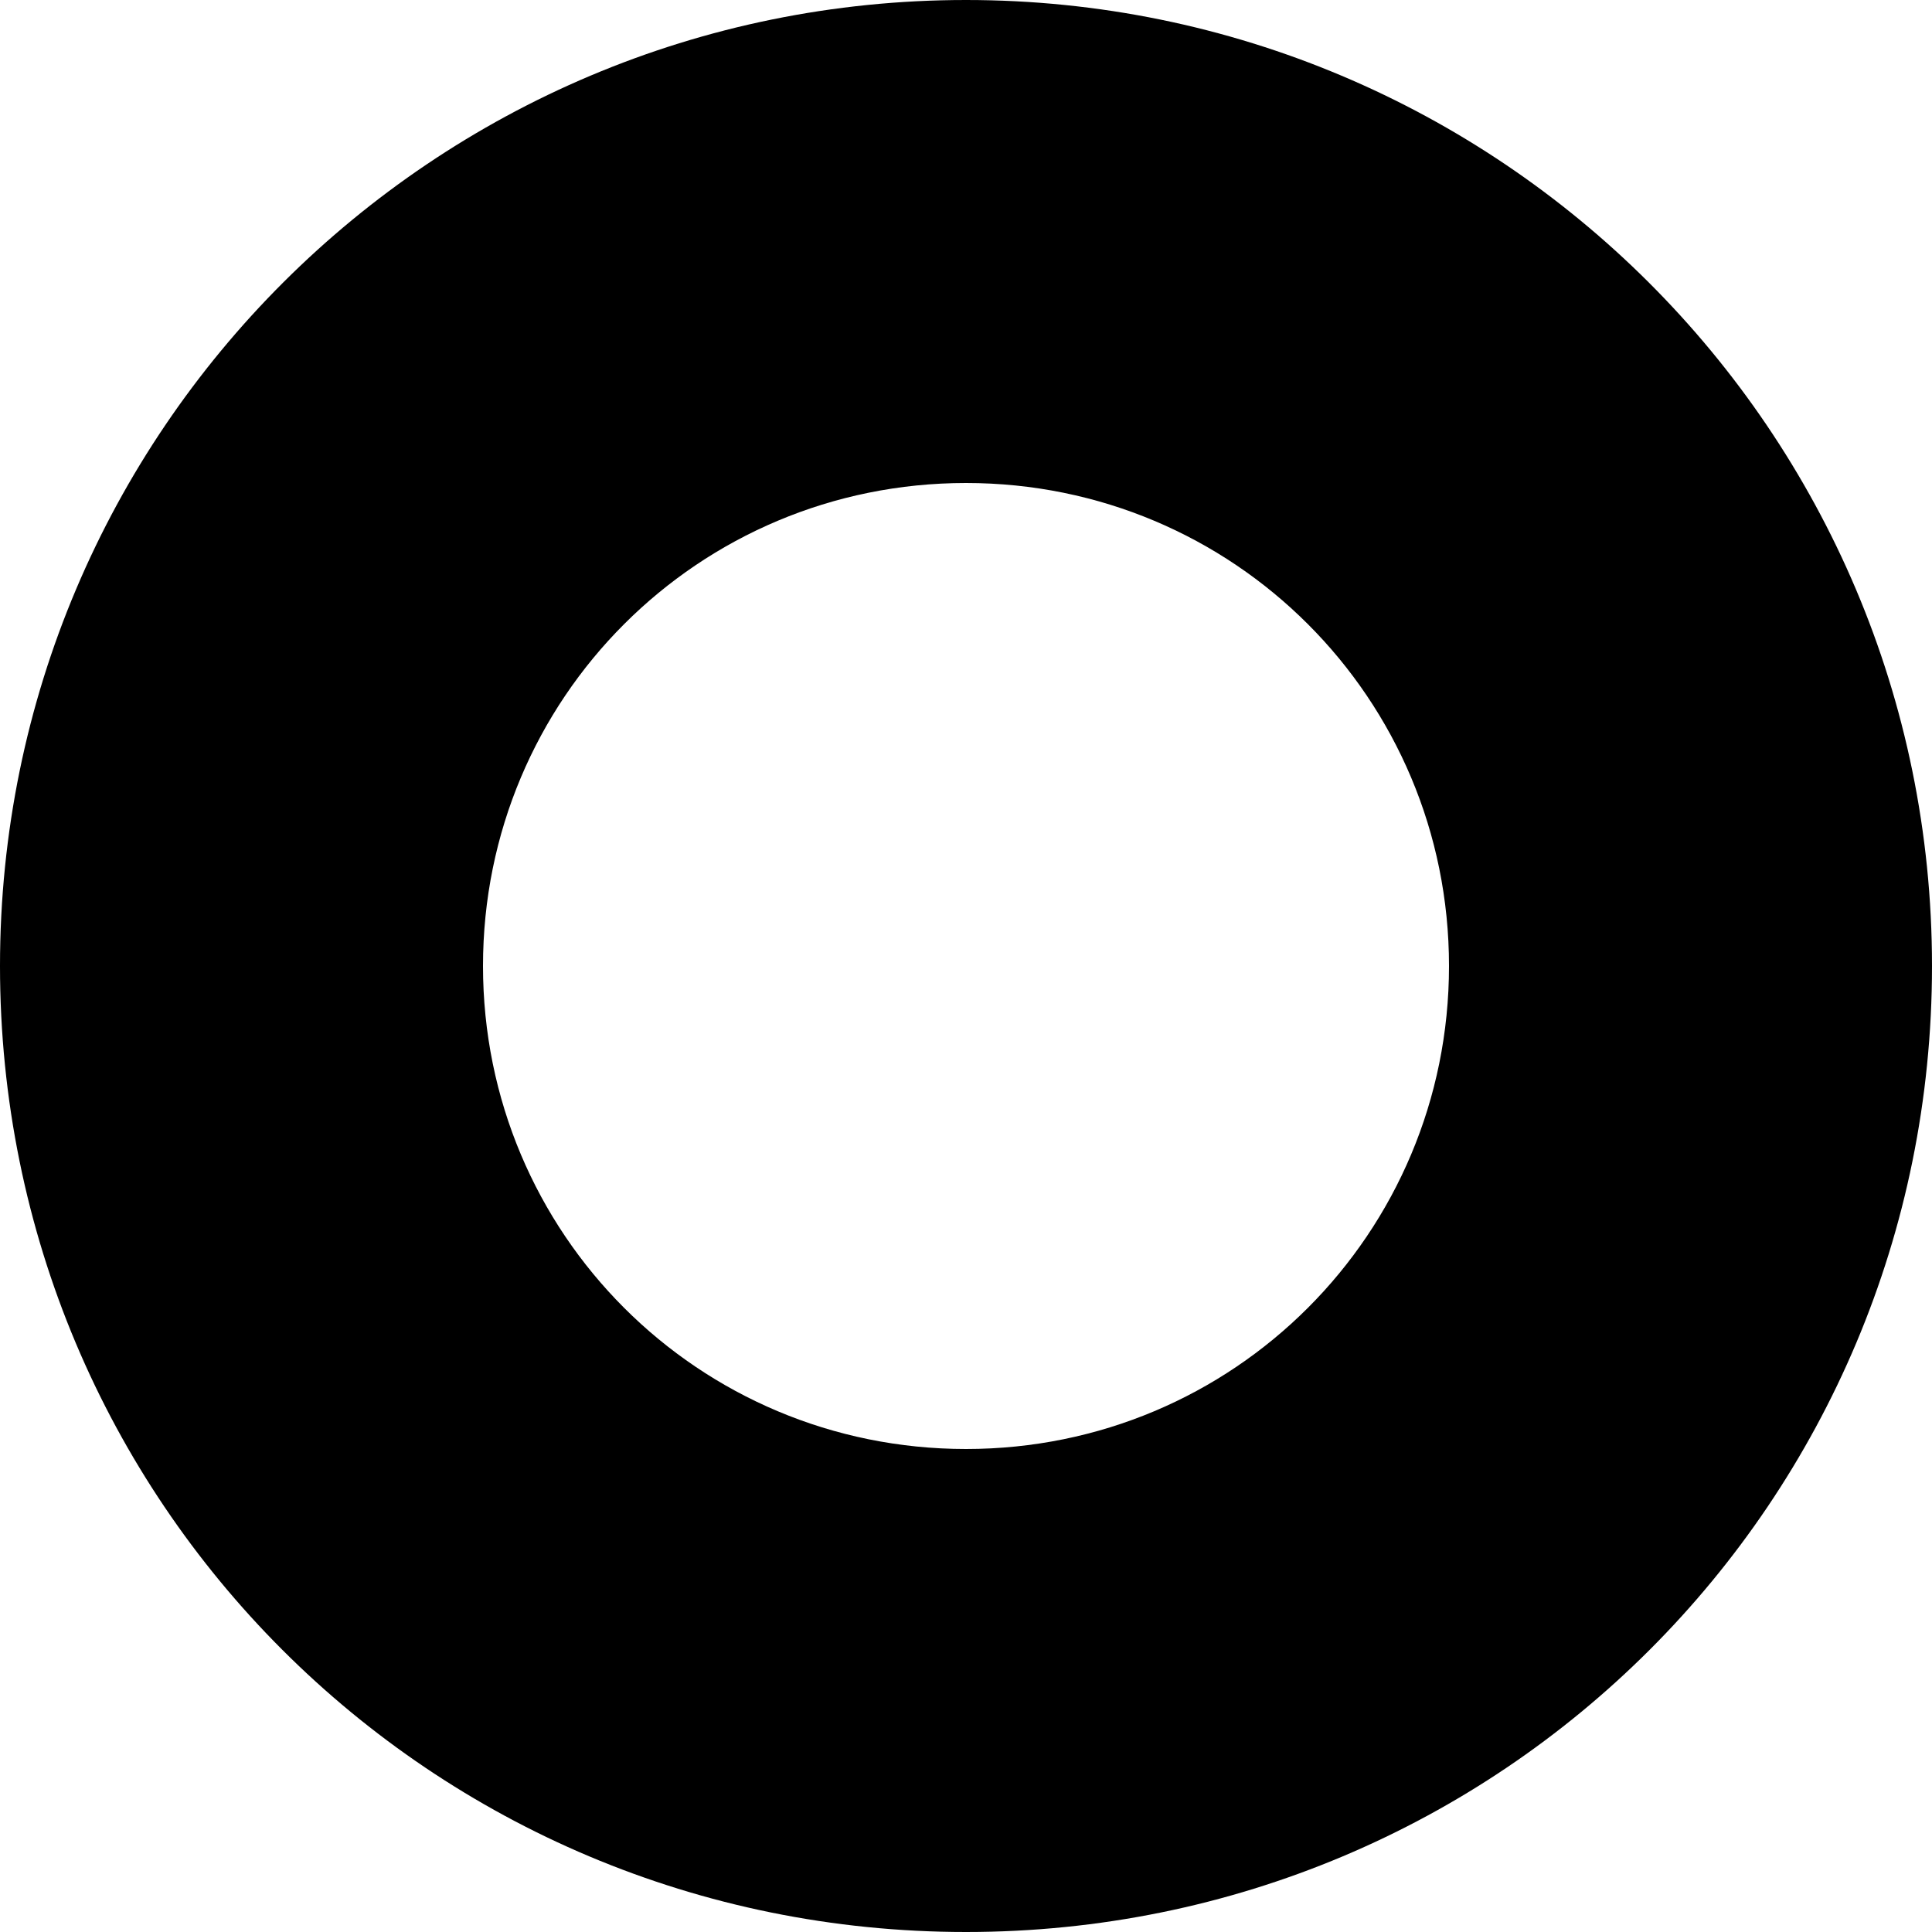
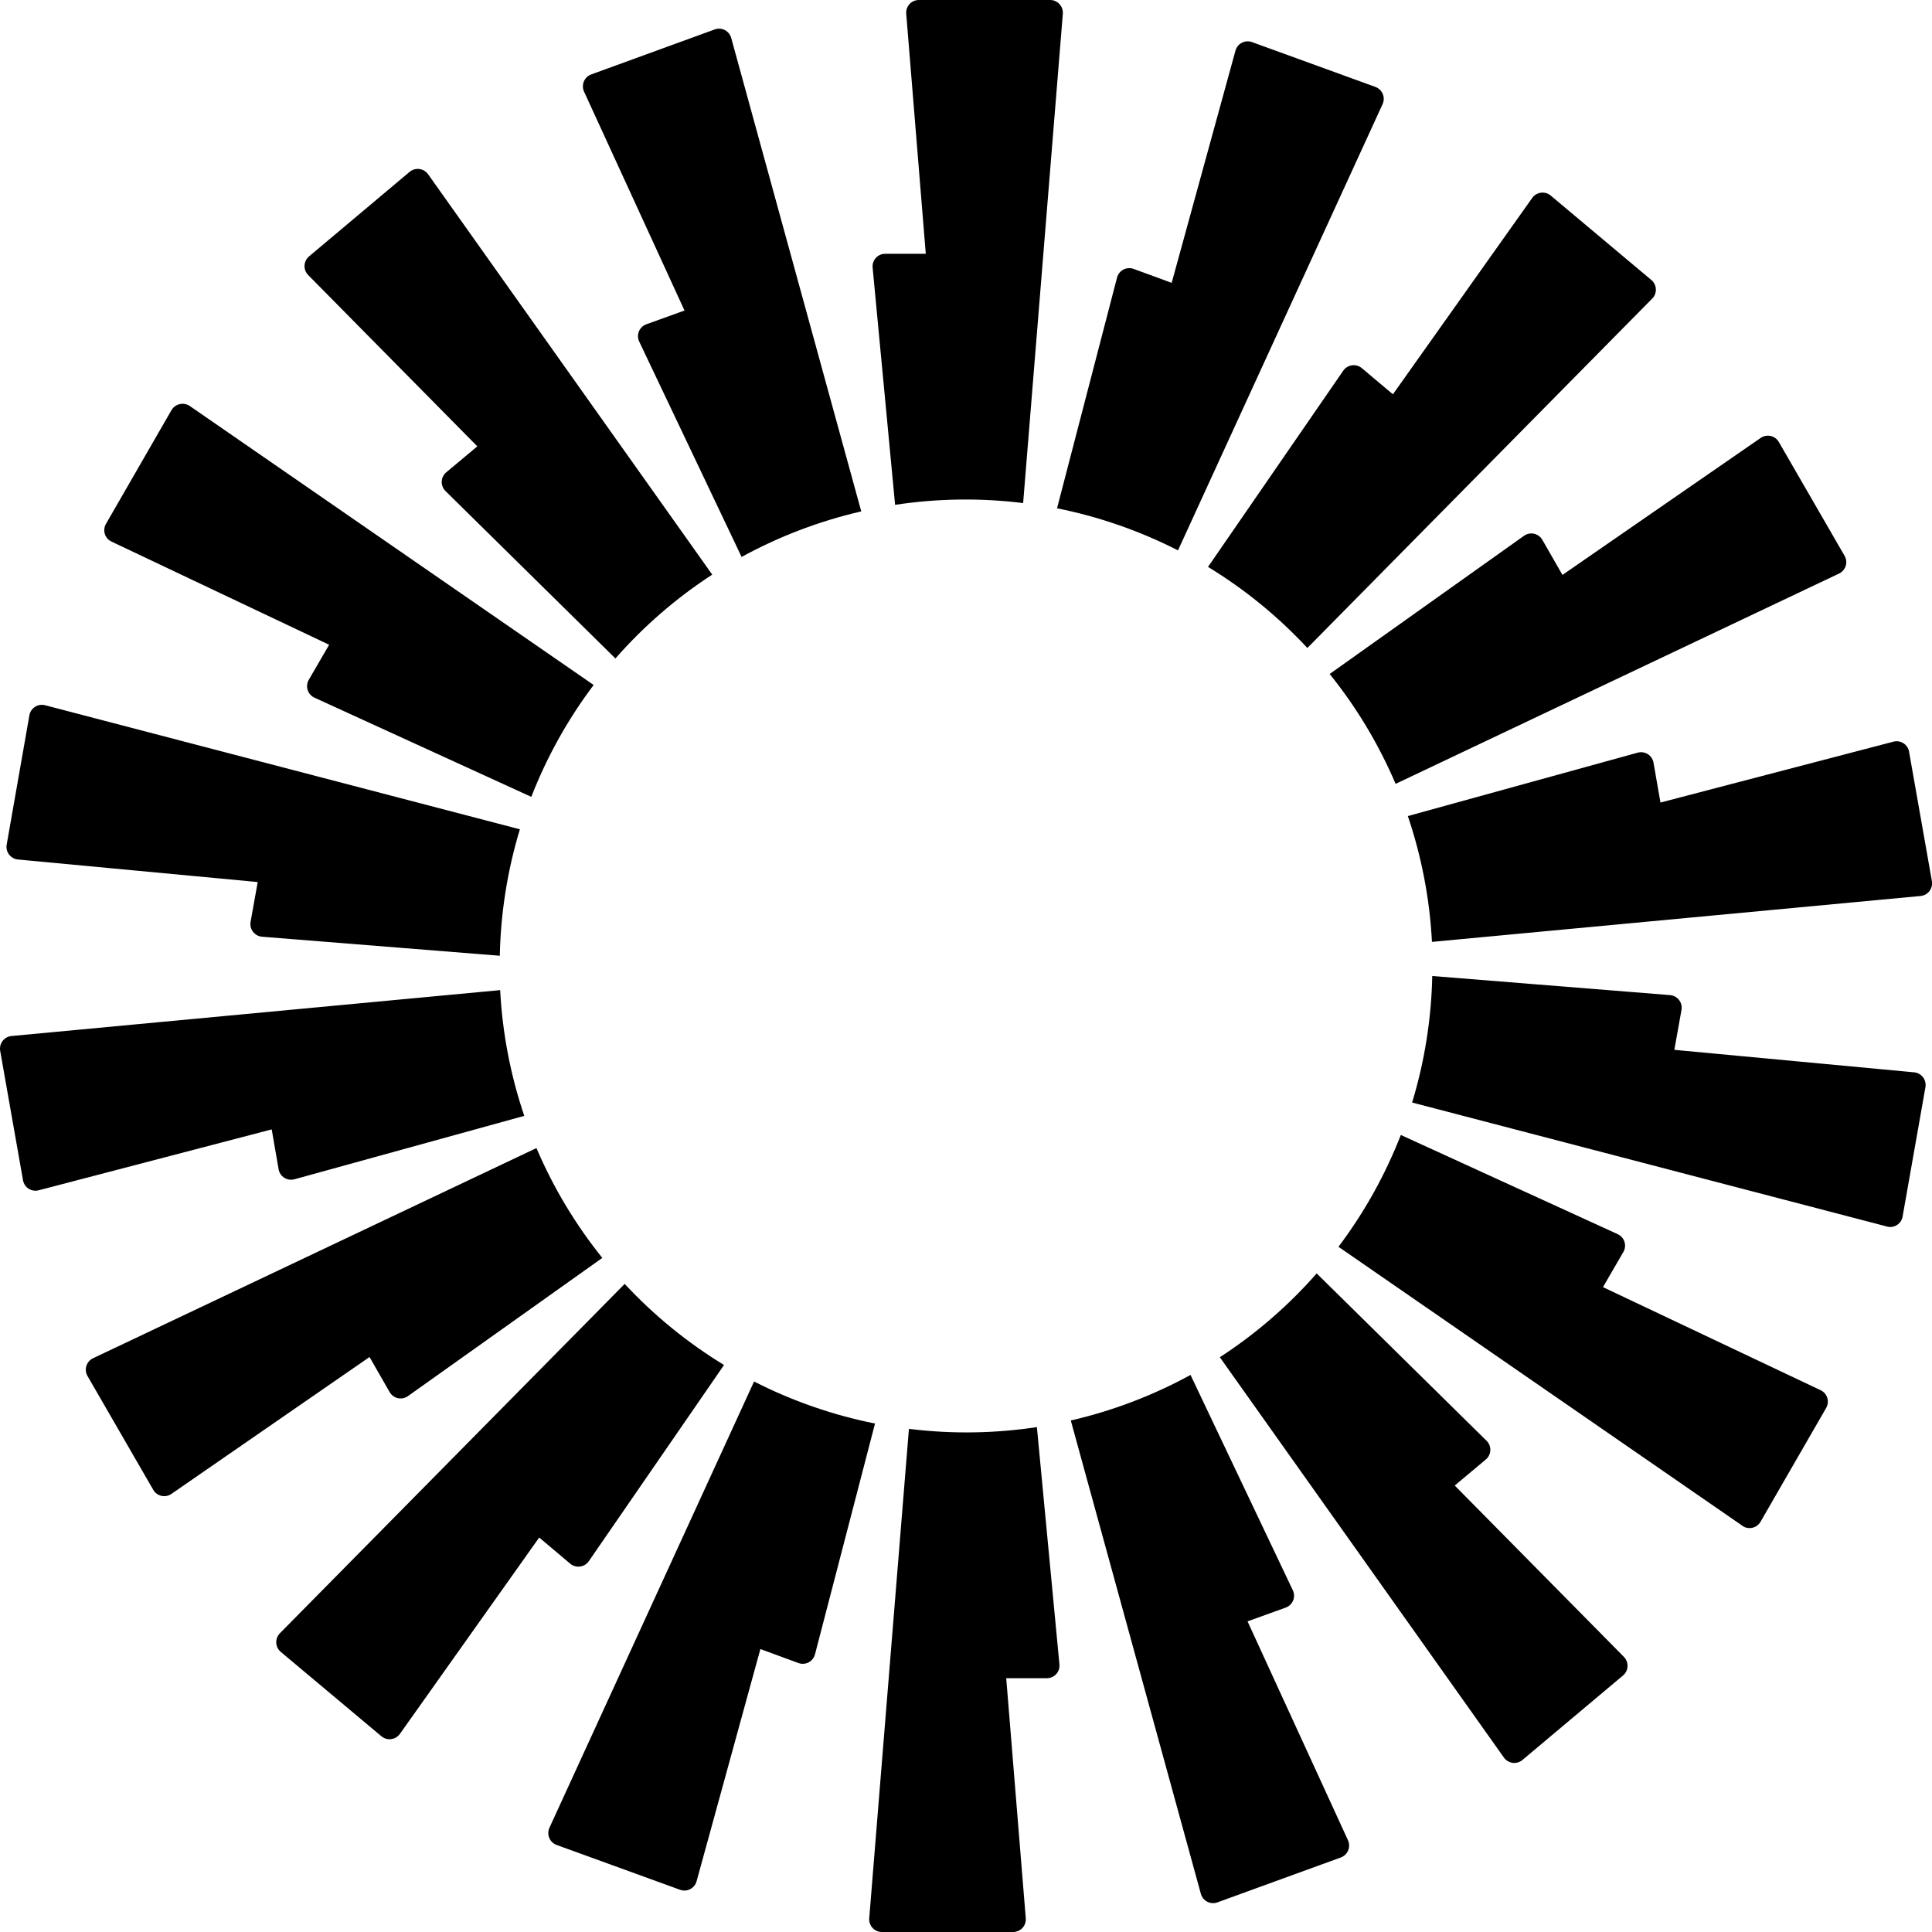
- <svg xmlns="http://www.w3.org/2000/svg" role="img" viewBox="0 0 24 24">
-   <path d="M12 0C5.389 0 0 5.35 0 12s5.35 12 12 12 12-5.35 12-12S18.611 0 12 0zm0 18c-3.325 0-6-2.675-6-6s2.675-6 6-6 6 2.675 6 6-2.675 6-6 6z" />
+ <svg xmlns="http://www.w3.org/2000/svg" viewBox="0 0 33 33">
+   <path fill-rule="evenodd" d="m18.154.234-.678 8.358.001.001a8 8 0 0 0-2.188.03l-.384-4.053a.215.215 0 0 1 .216-.235h.692l-.334-4.1A.216.216 0 0 1 15.695 0h2.243c.126 0 .225.108.216.234M12.49.649a.216.216 0 0 0-.283-.146l-2.108.768a.217.217 0 0 0-.123.294l1.716 3.739-.652.235a.216.216 0 0 0-.121.297l1.748 3.677a8 8 0 0 1 2.044-.778zM7.312 2.976l4.853 6.838v.001a8 8 0 0 0-1.653 1.432l-2.903-2.86a.216.216 0 0 1 .013-.319l.531-.444-2.89-2.927a.217.217 0 0 1 .015-.317l1.718-1.444a.217.217 0 0 1 .316.04m-4.07 3.959a.22.22 0 0 0-.312.069L1.81 8.948a.215.215 0 0 0 .095.303l3.717 1.762-.348.599a.216.216 0 0 0 .098.305l3.703 1.694A8 8 0 0 1 10.14 11.7zm-2.74 5.283a.216.216 0 0 1 .268-.172l8.11 2.119a8 8 0 0 0-.343 2.16L4.477 16a.217.217 0 0 1-.197-.254l.122-.68-4.095-.385a.217.217 0 0 1-.193-.253zm-.306 5.478a.217.217 0 0 0-.193.253l.39 2.21a.216.216 0 0 0 .268.172l3.98-1.04.118.682a.216.216 0 0 0 .27.17l3.926-1.083a8 8 0 0 1-.412-2.148zm1.299 5.808a.216.216 0 0 1 .094-.304l7.574-3.59a8 8 0 0 0 1.125 1.876l-3.319 2.36a.216.216 0 0 1-.313-.067l-.344-.6-3.384 2.338a.216.216 0 0 1-.31-.069zm9.176-1.575-5.89 5.968a.217.217 0 0 0 .014.318l1.72 1.442a.217.217 0 0 0 .315-.04l2.38-3.355.53.447a.217.217 0 0 0 .317-.042l2.31-3.352a8 8 0 0 1-1.695-1.383zm-1.164 9.584a.217.217 0 0 1-.122-.294l3.495-7.622a8 8 0 0 0 2.066.718l-1.025 3.941a.216.216 0 0 1-.283.15l-.65-.239-1.09 3.967a.216.216 0 0 1-.282.145zm6.018-7.106-.678 8.359c-.01.125.09.234.215.234h2.244a.216.216 0 0 0 .215-.234l-.334-4.101h.693a.215.215 0 0 0 .216-.235l-.385-4.054a8 8 0 0 1-2.186.03m8.091-22.628a.217.217 0 0 0-.122-.293L21.385.719a.216.216 0 0 0-.282.145l-1.09 3.967-.65-.238a.216.216 0 0 0-.283.148l-1.025 3.941a8 8 0 0 1 2.066.719zM28.221 5.1l-5.89 5.968-.002-.002a8 8 0 0 0-1.695-1.383l2.31-3.352a.217.217 0 0 1 .318-.042l.53.446 2.38-3.355a.217.217 0 0 1 .315-.04l1.72 1.443a.217.217 0 0 1 .015.317m3.19 4.697a.216.216 0 0 0 .095-.303L30.384 7.55a.216.216 0 0 0-.31-.07l-3.386 2.34-.344-.6a.216.216 0 0 0-.313-.068l-3.319 2.36a8 8 0 0 1 1.126 1.877zm1.196 3.042.39 2.21v.002a.217.217 0 0 1-.192.253l-8.347.784a8 8 0 0 0-.412-2.149l3.926-1.083a.216.216 0 0 1 .27.17l.119.682 3.98-1.04a.216.216 0 0 1 .267.172zm-.377 8.112a.215.215 0 0 0 .267-.172l.39-2.21a.217.217 0 0 0-.194-.253l-4.095-.384.122-.681a.216.216 0 0 0-.197-.254l-4.06-.326a8 8 0 0 1-.344 2.161l8.111 2.118zm-2.16 5.042a.217.217 0 0 1-.31.07v-.002l-6.899-4.765a8 8 0 0 0 1.065-1.91l3.704 1.694a.216.216 0 0 1 .097.305l-.348.6 3.718 1.761a.216.216 0 0 1 .094.303zm-9.235-2.81 4.853 6.839a.217.217 0 0 0 .315.04l1.719-1.444a.217.217 0 0 0 .015-.317l-2.89-2.927.53-.444a.216.216 0 0 0 .014-.32l-2.902-2.859a8 8 0 0 1-1.655 1.432zm-.042 9.311a.216.216 0 0 1-.282-.145l-2.222-8.086a8 8 0 0 0 2.045-.778l1.747 3.677a.216.216 0 0 1-.121.297l-.652.235 1.716 3.74a.217.217 0 0 1-.123.293z" clip-rule="evenodd" />
</svg>
